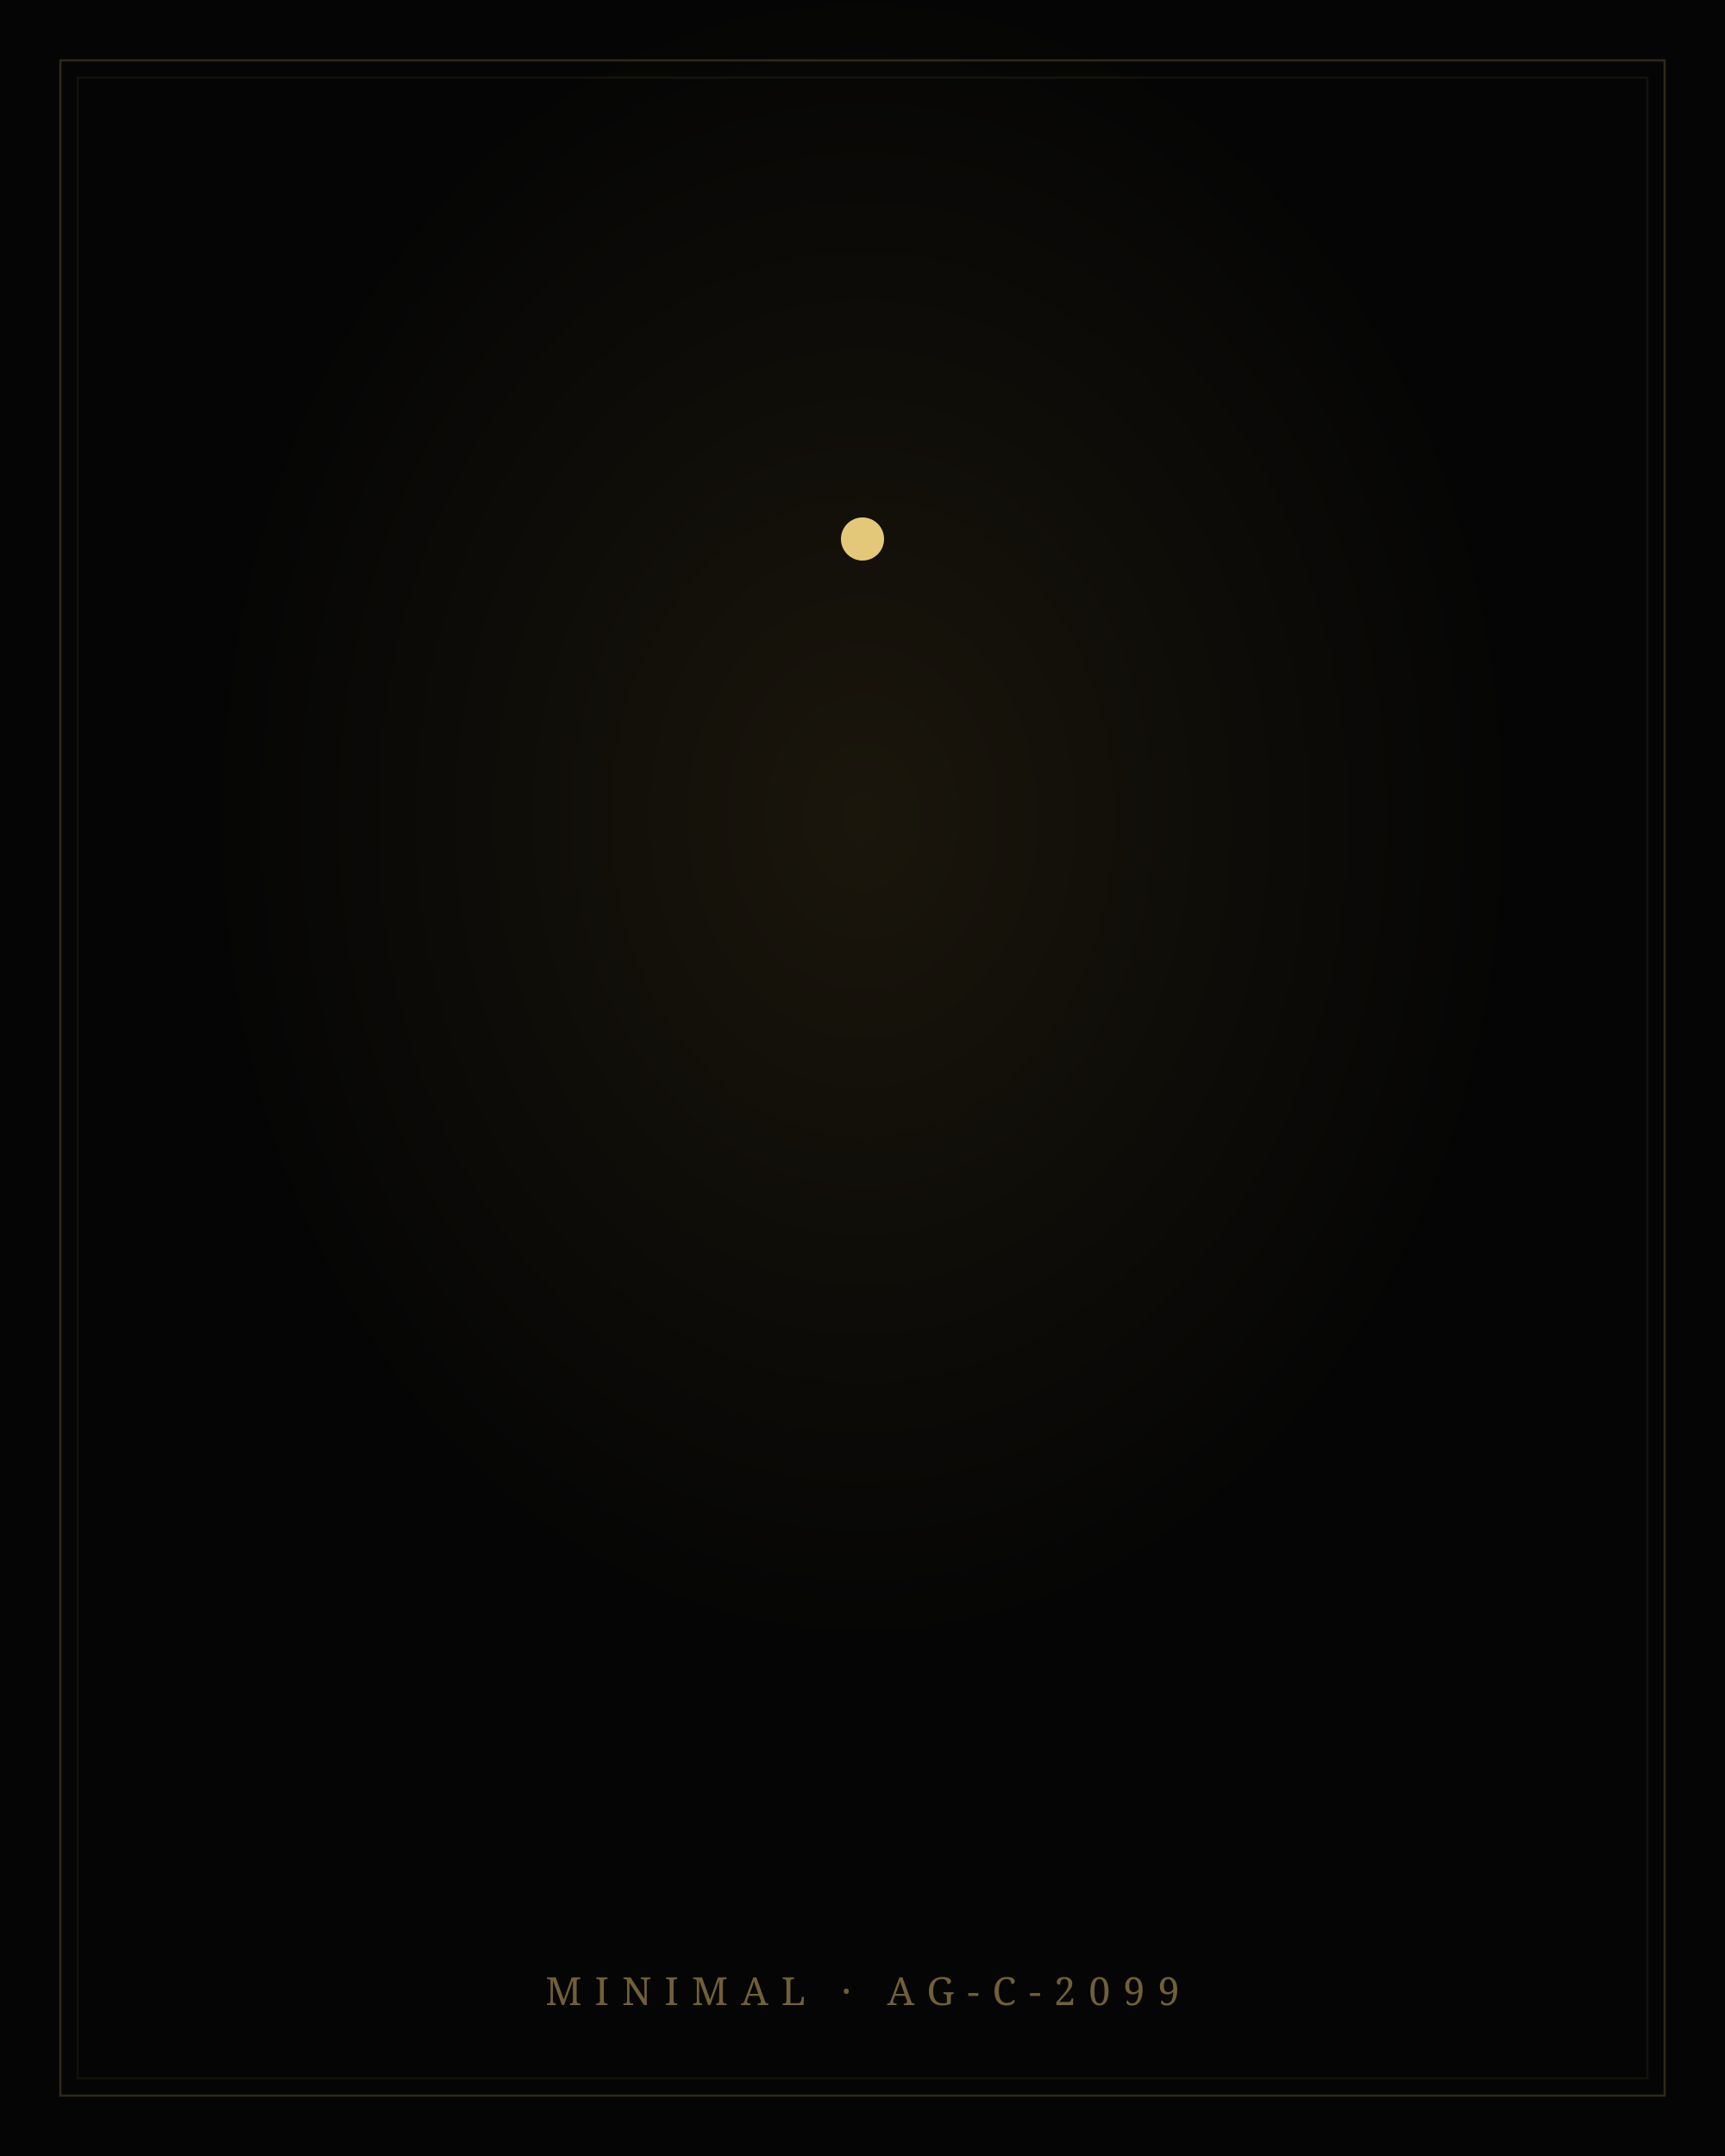
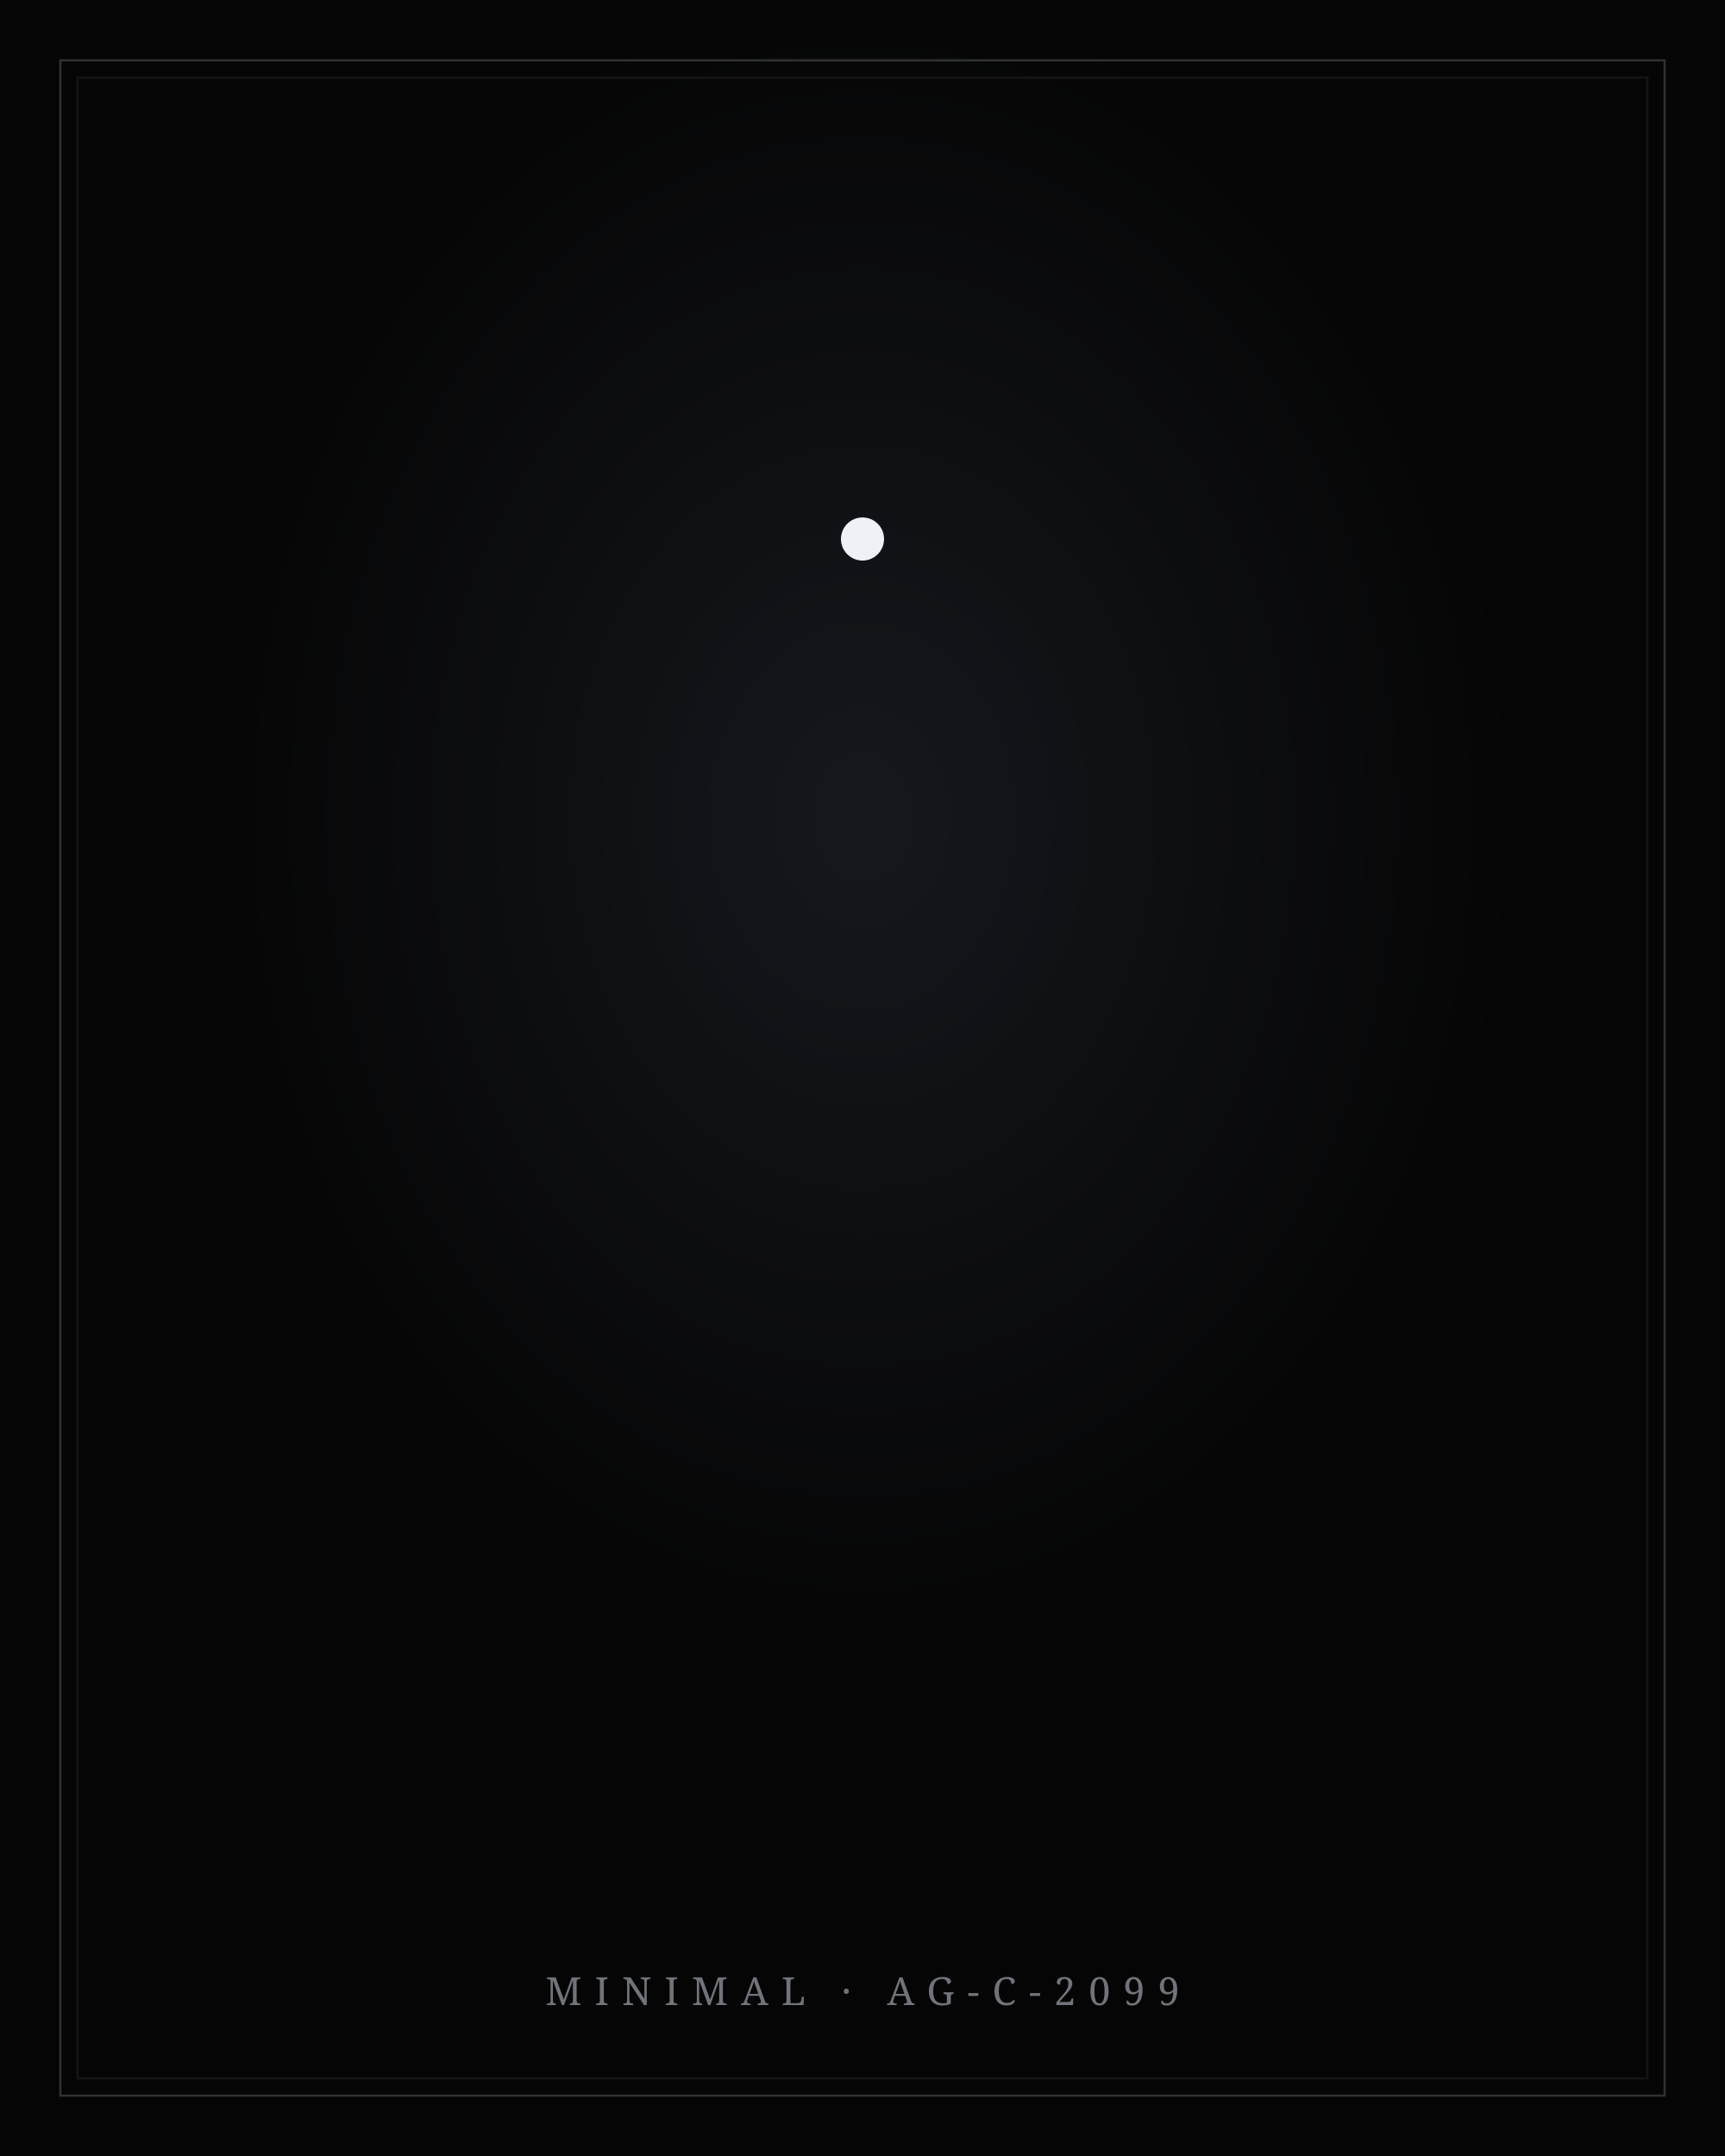
<svg xmlns="http://www.w3.org/2000/svg" viewBox="0 0 800 1000" role="img" aria-label="MINIMAL  ·  AG-C-2099">
  <rect width="800" height="1000" fill="#050505" />
  <defs>
    <radialGradient id="g" cx="50%" cy="38%" r="55%">
-       <stop offset="0%" stop-color="#1a160c" />
+       <stop offset="0%" stop-color="#16181e" />
      <stop offset="70%" stop-color="#050505" />
    </radialGradient>
-     <linearGradient id="gold" x1="0" y1="0" x2="1" y2="1">
-       <stop offset="0%" stop-color="#e4c87a" />
-       <stop offset="45%" stop-color="#c9a962" />
-       <stop offset="100%" stop-color="#8a7340" />
+     <linearGradient id="silver" x1="0" y1="0" x2="1" y2="1">
+       <stop offset="0%" stop-color="#eef2f7" />
+       <stop offset="45%" stop-color="#c9d0db" />
+       <stop offset="100%" stop-color="#7b8492" />
    </linearGradient>
    <filter id="soft">
      <feGaussianBlur stdDeviation="0.6" />
    </filter>
  </defs>
  <rect width="800" height="1000" fill="url(#g)" />
-   <rect x="28" y="28" width="744" height="944" fill="none" stroke="#c9a962" stroke-opacity="0.22" />
-   <rect x="36" y="36" width="728" height="928" fill="none" stroke="#c9a962" stroke-opacity="0.08" />
-   <line x1="400" y1="250" x2="400" y2="720" stroke="url(#gold)" stroke-width="22" stroke-linecap="round" />
-   <line x1="270" y1="430" x2="530" y2="430" stroke="url(#gold)" stroke-width="22" stroke-linecap="round" />
-   <circle cx="400" cy="250" r="10" fill="#e4c87a" />
-   <text x="400" y="930" text-anchor="middle" fill="#c9a962" fill-opacity="0.55" font-family="Georgia, serif" font-size="18" letter-spacing="6">MINIMAL  ·  AG-C-2099</text>
+   <rect x="28" y="28" width="744" height="944" fill="none" stroke="#c9d0db" stroke-opacity="0.22" />
+   <rect x="36" y="36" width="728" height="928" fill="none" stroke="#c9d0db" stroke-opacity="0.08" />
+   <line x1="400" y1="250" x2="400" y2="720" stroke="url(#silver)" stroke-width="22" stroke-linecap="round" />
+   <line x1="270" y1="430" x2="530" y2="430" stroke="url(#silver)" stroke-width="22" stroke-linecap="round" />
+   <circle cx="400" cy="250" r="10" fill="#eef2f7" />
+   <text x="400" y="930" text-anchor="middle" fill="#c9d0db" fill-opacity="0.55" font-family="Georgia, serif" font-size="18" letter-spacing="6">MINIMAL  ·  AG-C-2099</text>
</svg>
